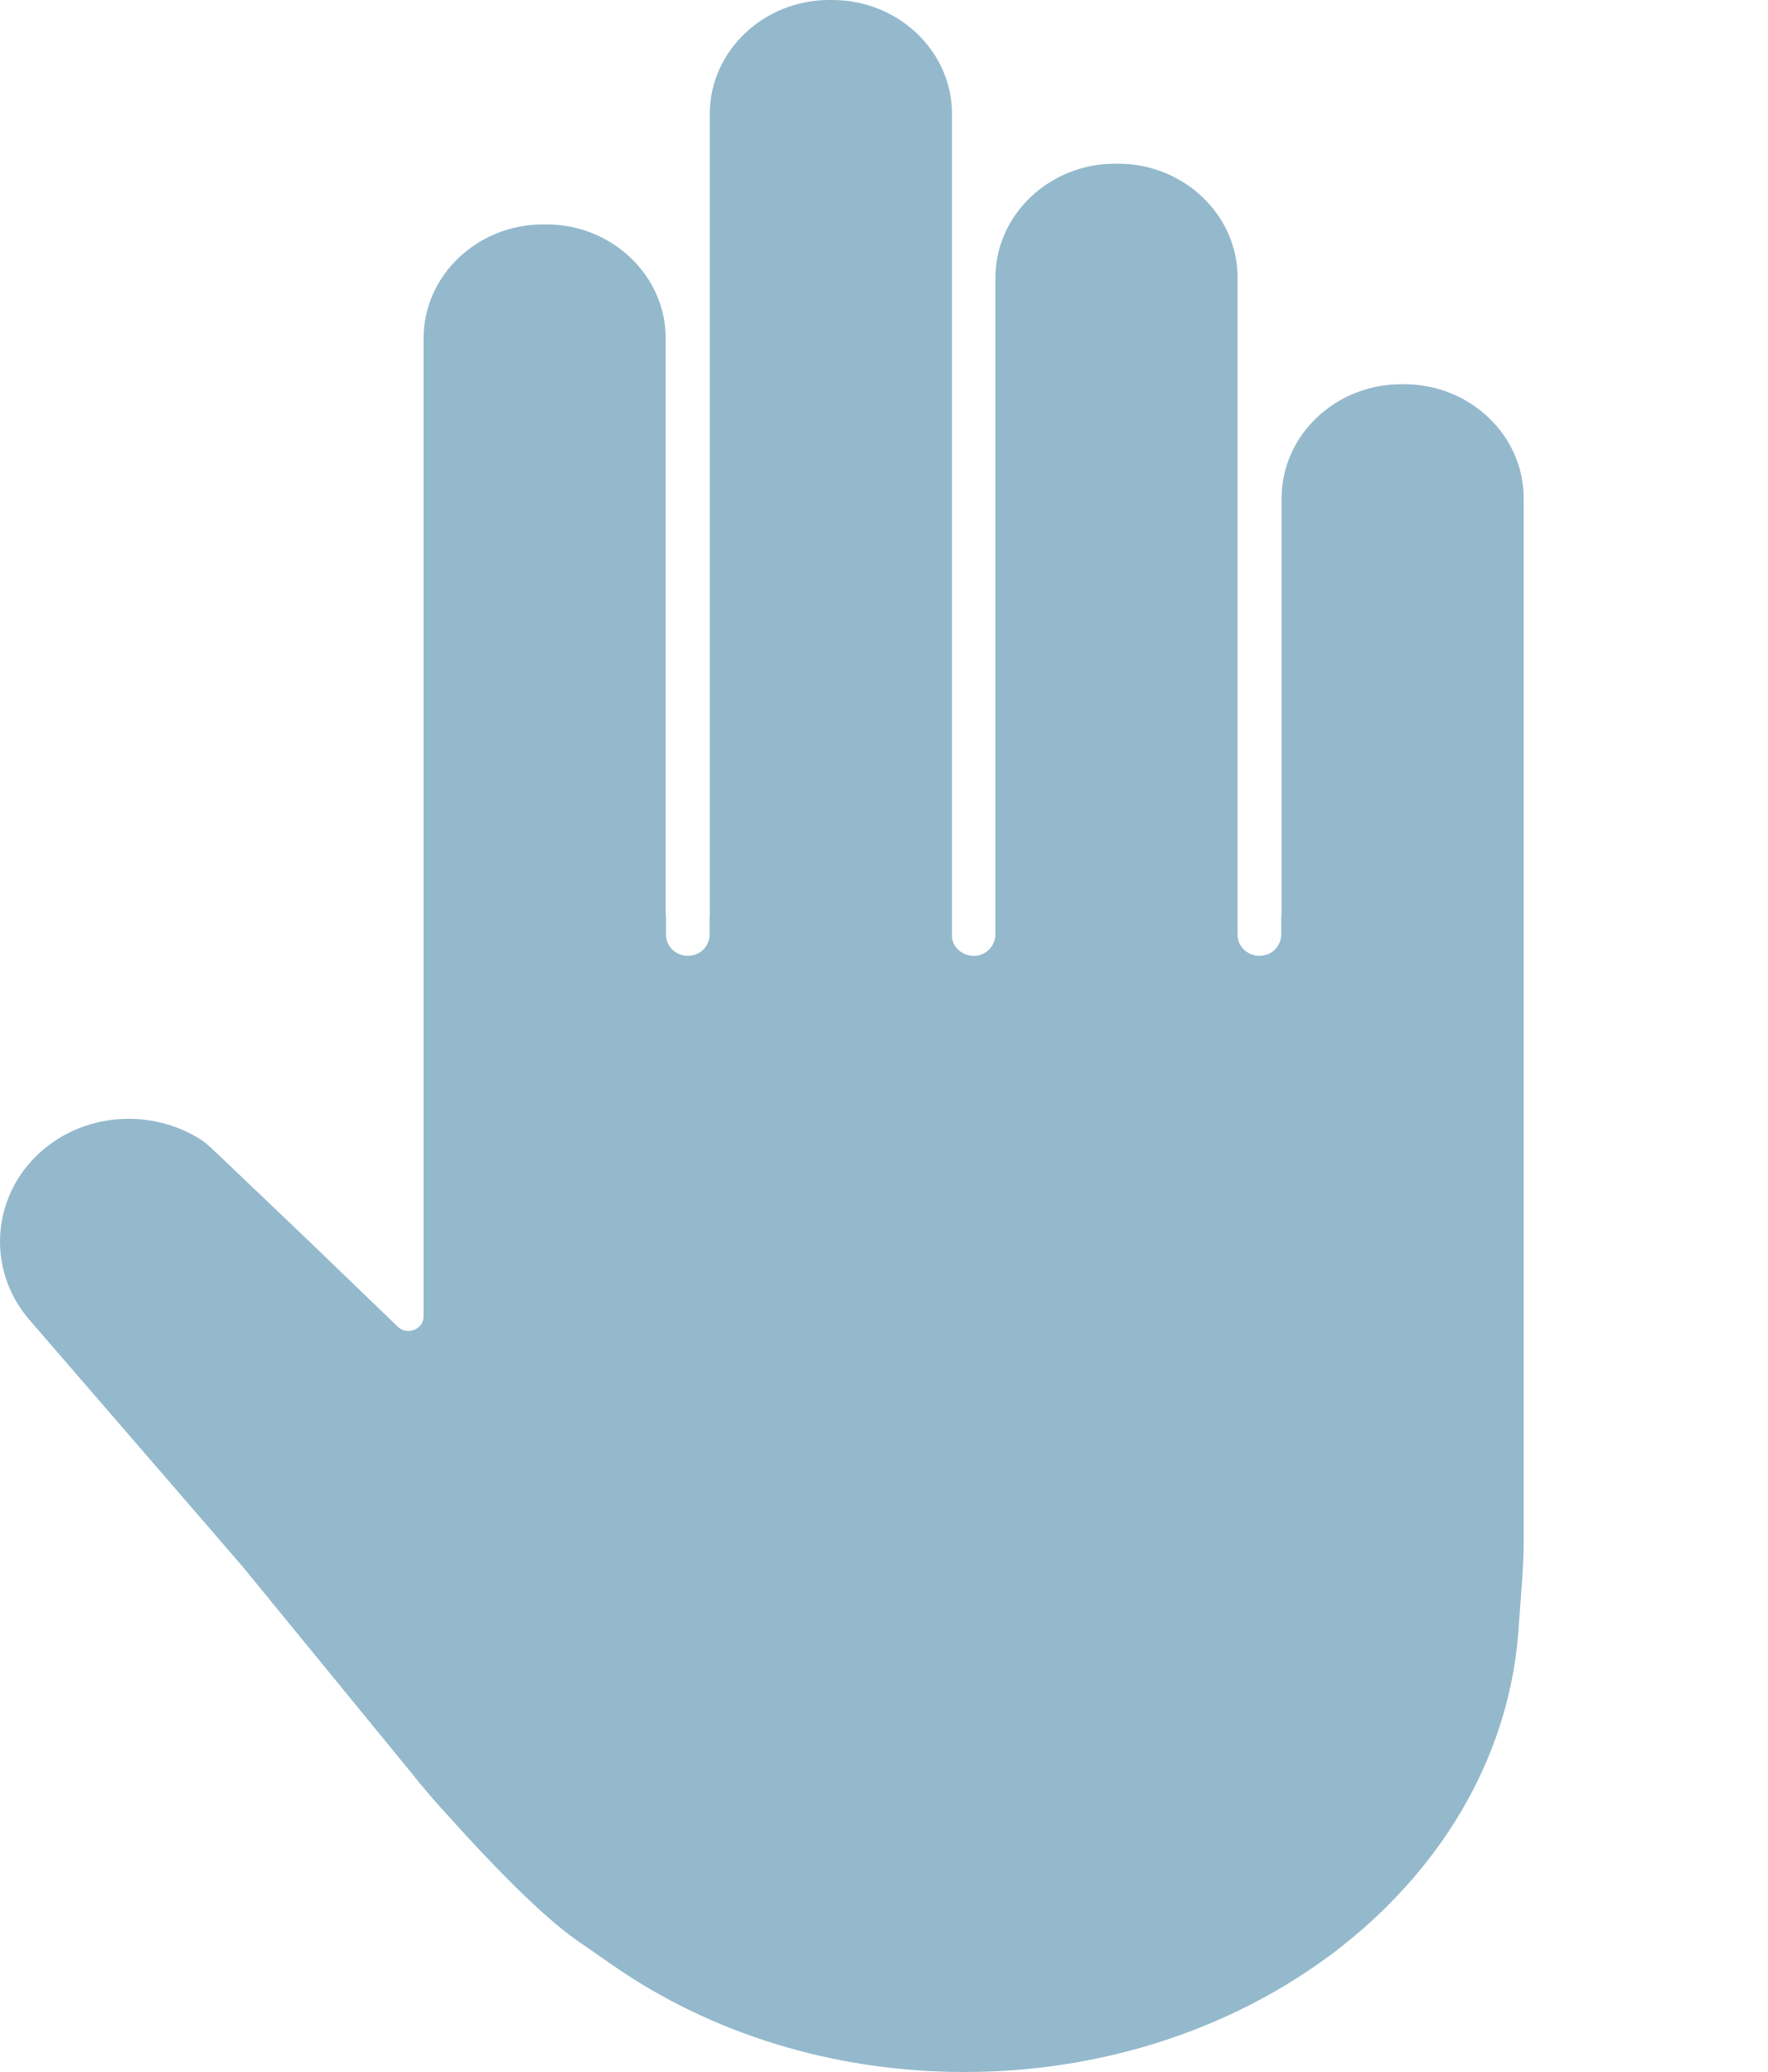
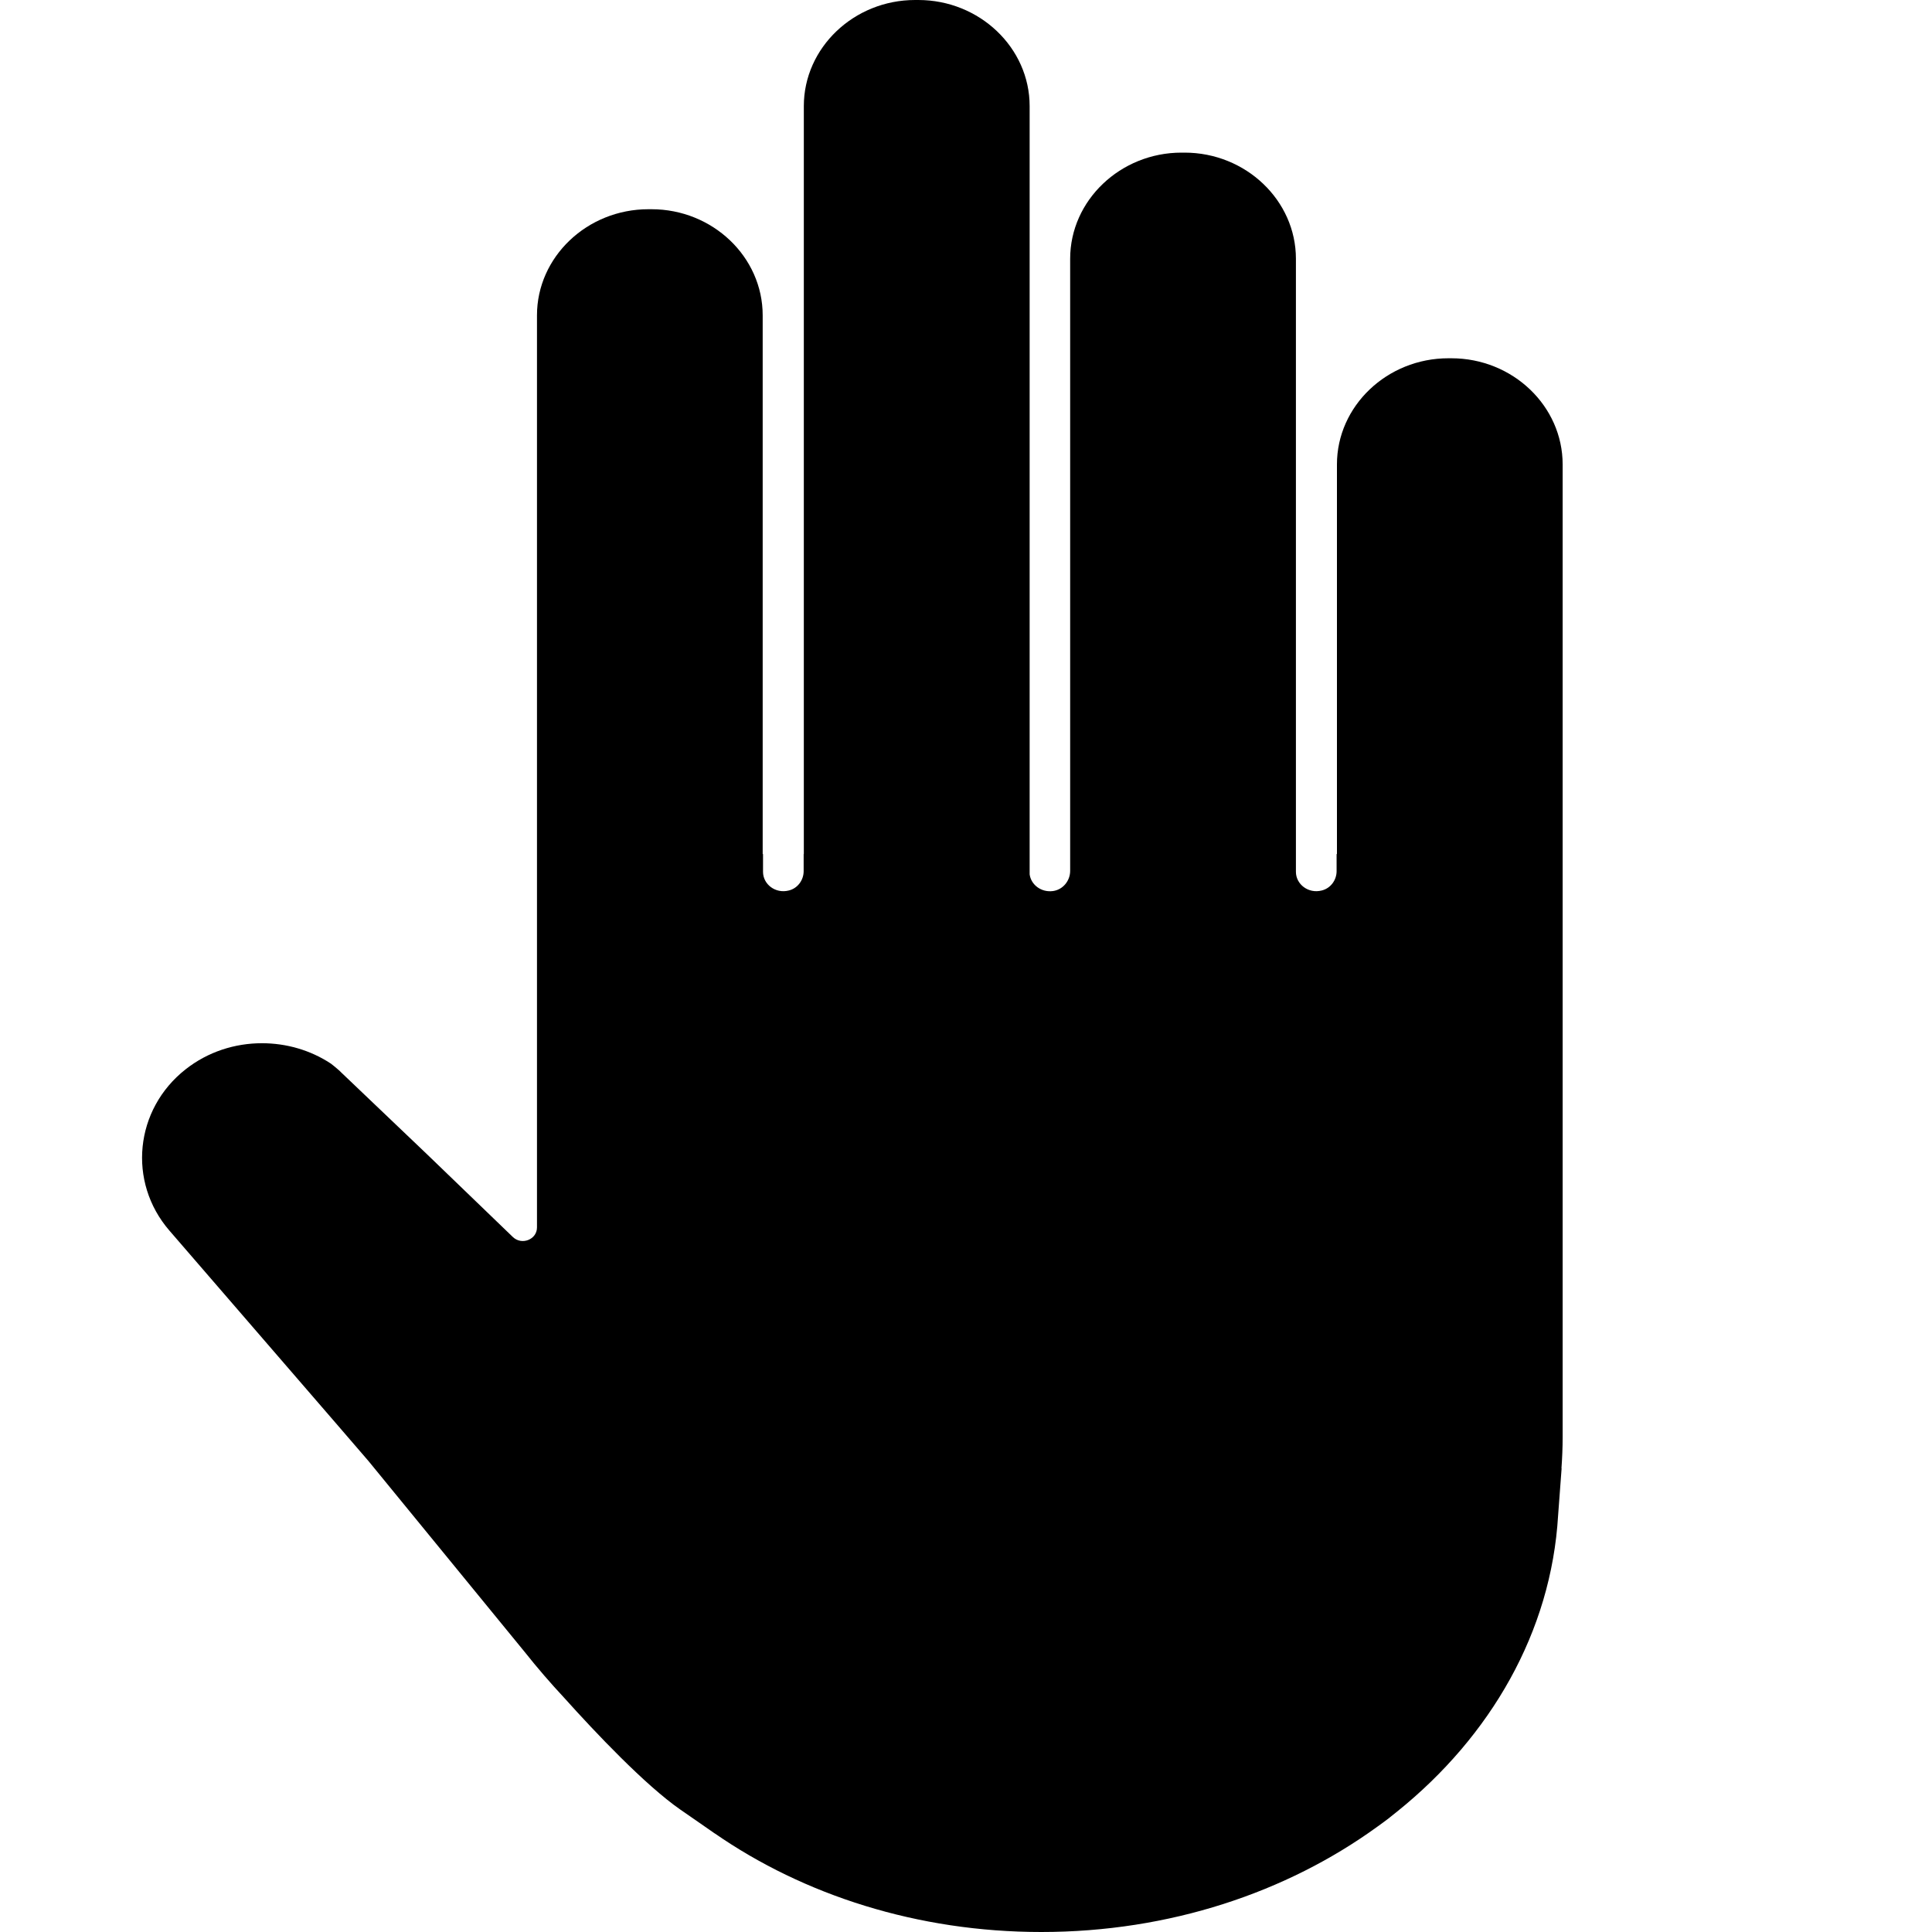
- <svg xmlns="http://www.w3.org/2000/svg" width="29" height="34" viewBox="0 0 29 34" fill="none">
-   <path d="M25 25.291C25 25.477 24.992 25.66 24.979 25.843L24.982 25.838L24.92 26.67C24.799 28.719 23.733 30.556 22.088 31.88C22.048 31.913 22.007 31.945 21.965 31.978C21.954 31.986 21.946 31.996 21.933 32.004C21.869 32.053 21.804 32.1 21.737 32.148C20.146 33.302 18.083 34 15.825 34C13.646 34 11.645 33.35 10.077 32.264V32.265C10.077 32.265 9.929 32.162 9.778 32.057C9.626 31.952 9.475 31.847 9.473 31.846C8.854 31.416 7.976 30.488 7.431 29.881C7.194 29.627 6.959 29.356 6.729 29.066L3.984 25.711L3.435 25.074L0.481 21.656C-0.259 20.8 -0.131 19.522 0.768 18.817C1.161 18.508 1.636 18.359 2.11 18.359C2.538 18.359 2.962 18.48 3.32 18.716C3.323 18.719 3.329 18.723 3.335 18.727C3.359 18.746 3.403 18.781 3.443 18.816C3.463 18.832 3.482 18.85 3.497 18.866L4.936 20.238L5.027 20.325L6.525 21.769C6.682 21.92 6.95 21.814 6.95 21.601V5.549C6.95 4.522 7.832 3.682 8.911 3.682H8.965C10.042 3.682 10.922 4.522 10.922 5.549V15.03H10.928V15.343C10.928 15.561 11.145 15.732 11.383 15.671C11.54 15.632 11.643 15.486 11.643 15.331V15.03H11.646V1.867C11.646 0.84 12.528 0 13.604 0H13.66C14.738 0 15.62 0.84 15.62 1.867V15.387C15.644 15.569 15.822 15.709 16.031 15.681C16.209 15.656 16.333 15.498 16.333 15.326V4.554C16.333 3.527 17.217 2.686 18.292 2.686H18.347C19.424 2.686 20.306 3.527 20.306 4.554V15.343C20.306 15.561 20.524 15.732 20.761 15.671C20.919 15.632 21.022 15.486 21.022 15.331V15.03H21.028V8.173C21.028 7.146 21.91 6.305 22.989 6.305H23.042C24.121 6.305 25 7.146 25 8.173V25.291Z" fill="#94B9CD" />
+ <svg xmlns="http://www.w3.org/2000/svg" width="2em" height="2em" viewBox="0 0 29 34" fill="currentColor">
+   <path d="M25 25.291C25 25.477 24.992 25.66 24.979 25.843L24.982 25.838L24.92 26.67C24.799 28.719 23.733 30.556 22.088 31.88C22.048 31.913 22.007 31.945 21.965 31.978C21.954 31.986 21.946 31.996 21.933 32.004C21.869 32.053 21.804 32.1 21.737 32.148C20.146 33.302 18.083 34 15.825 34C13.646 34 11.645 33.35 10.077 32.264V32.265C10.077 32.265 9.929 32.162 9.778 32.057C9.626 31.952 9.475 31.847 9.473 31.846C8.854 31.416 7.976 30.488 7.431 29.881C7.194 29.627 6.959 29.356 6.729 29.066L3.984 25.711L3.435 25.074L0.481 21.656C-0.259 20.8 -0.131 19.522 0.768 18.817C1.161 18.508 1.636 18.359 2.11 18.359C2.538 18.359 2.962 18.48 3.32 18.716C3.323 18.719 3.329 18.723 3.335 18.727C3.359 18.746 3.403 18.781 3.443 18.816C3.463 18.832 3.482 18.85 3.497 18.866L4.936 20.238L5.027 20.325L6.525 21.769C6.682 21.92 6.95 21.814 6.95 21.601V5.549C6.95 4.522 7.832 3.682 8.911 3.682H8.965C10.042 3.682 10.922 4.522 10.922 5.549V15.03H10.928V15.343C10.928 15.561 11.145 15.732 11.383 15.671C11.54 15.632 11.643 15.486 11.643 15.331V15.03H11.646V1.867C11.646 0.84 12.528 0 13.604 0H13.66C14.738 0 15.62 0.84 15.62 1.867V15.387C15.644 15.569 15.822 15.709 16.031 15.681C16.209 15.656 16.333 15.498 16.333 15.326V4.554C16.333 3.527 17.217 2.686 18.292 2.686H18.347C19.424 2.686 20.306 3.527 20.306 4.554V15.343C20.306 15.561 20.524 15.732 20.761 15.671C20.919 15.632 21.022 15.486 21.022 15.331V15.03H21.028V8.173C21.028 7.146 21.91 6.305 22.989 6.305H23.042C24.121 6.305 25 7.146 25 8.173V25.291Z" fill="currentColor" />
</svg>
